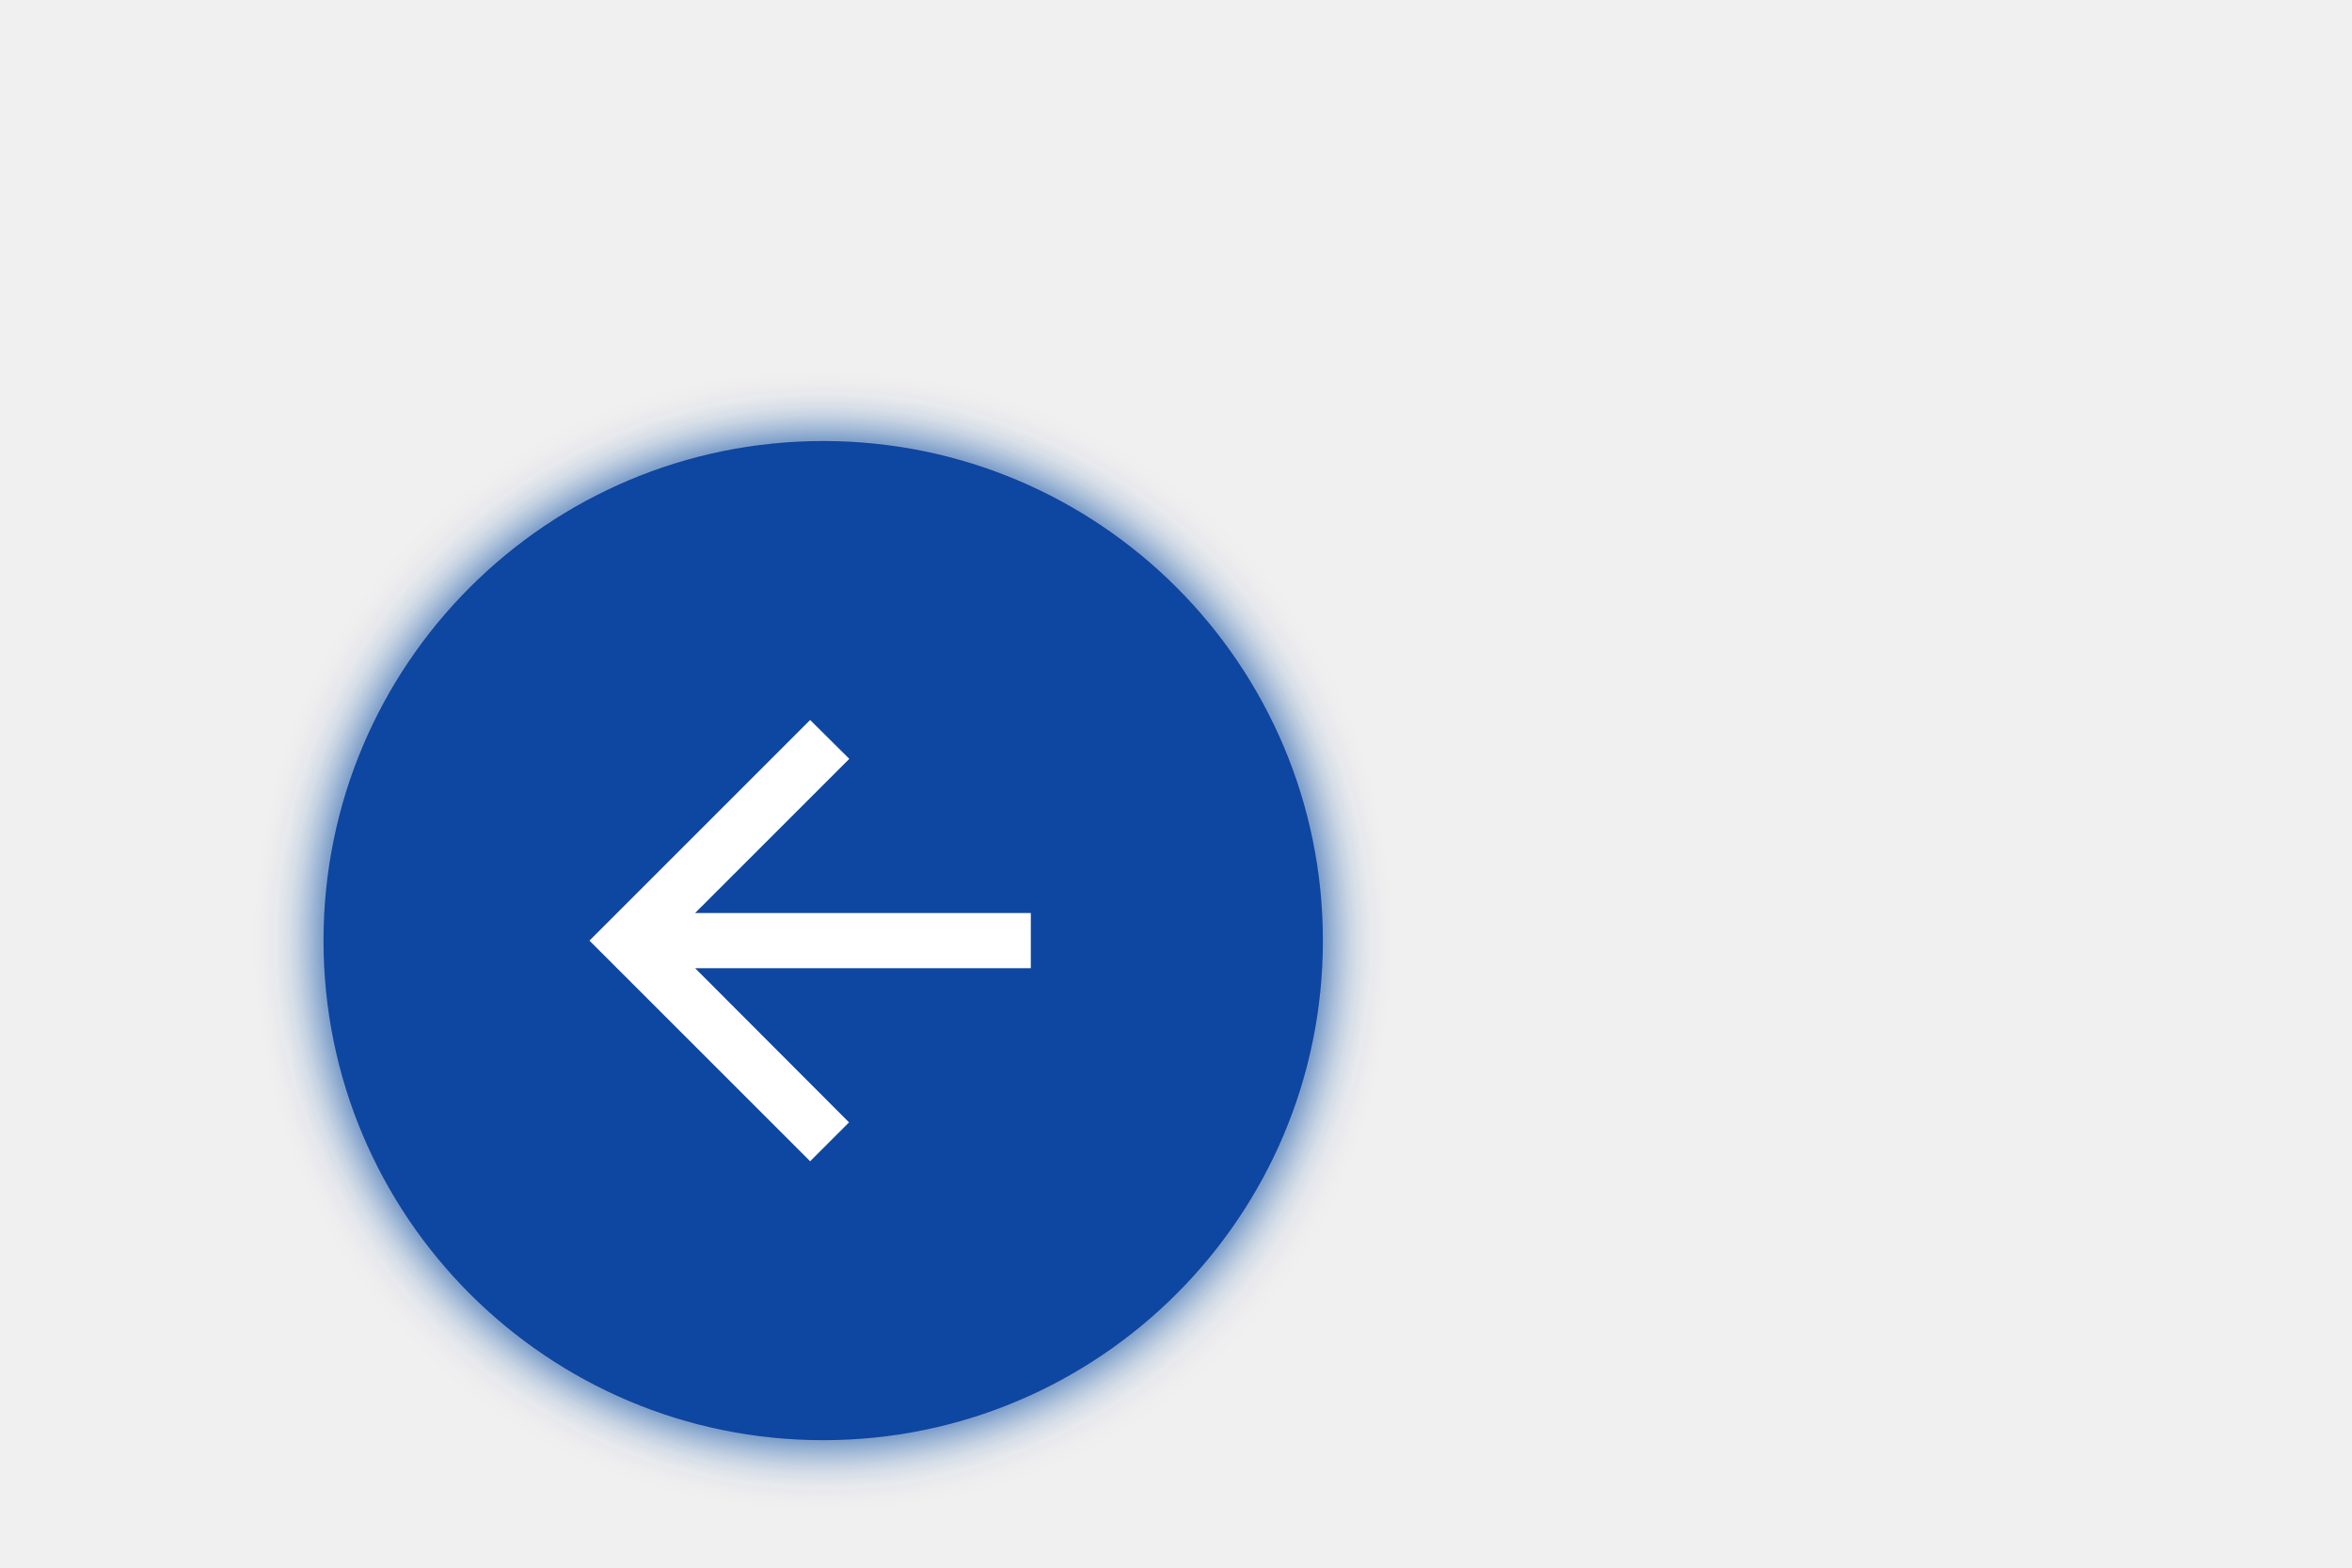
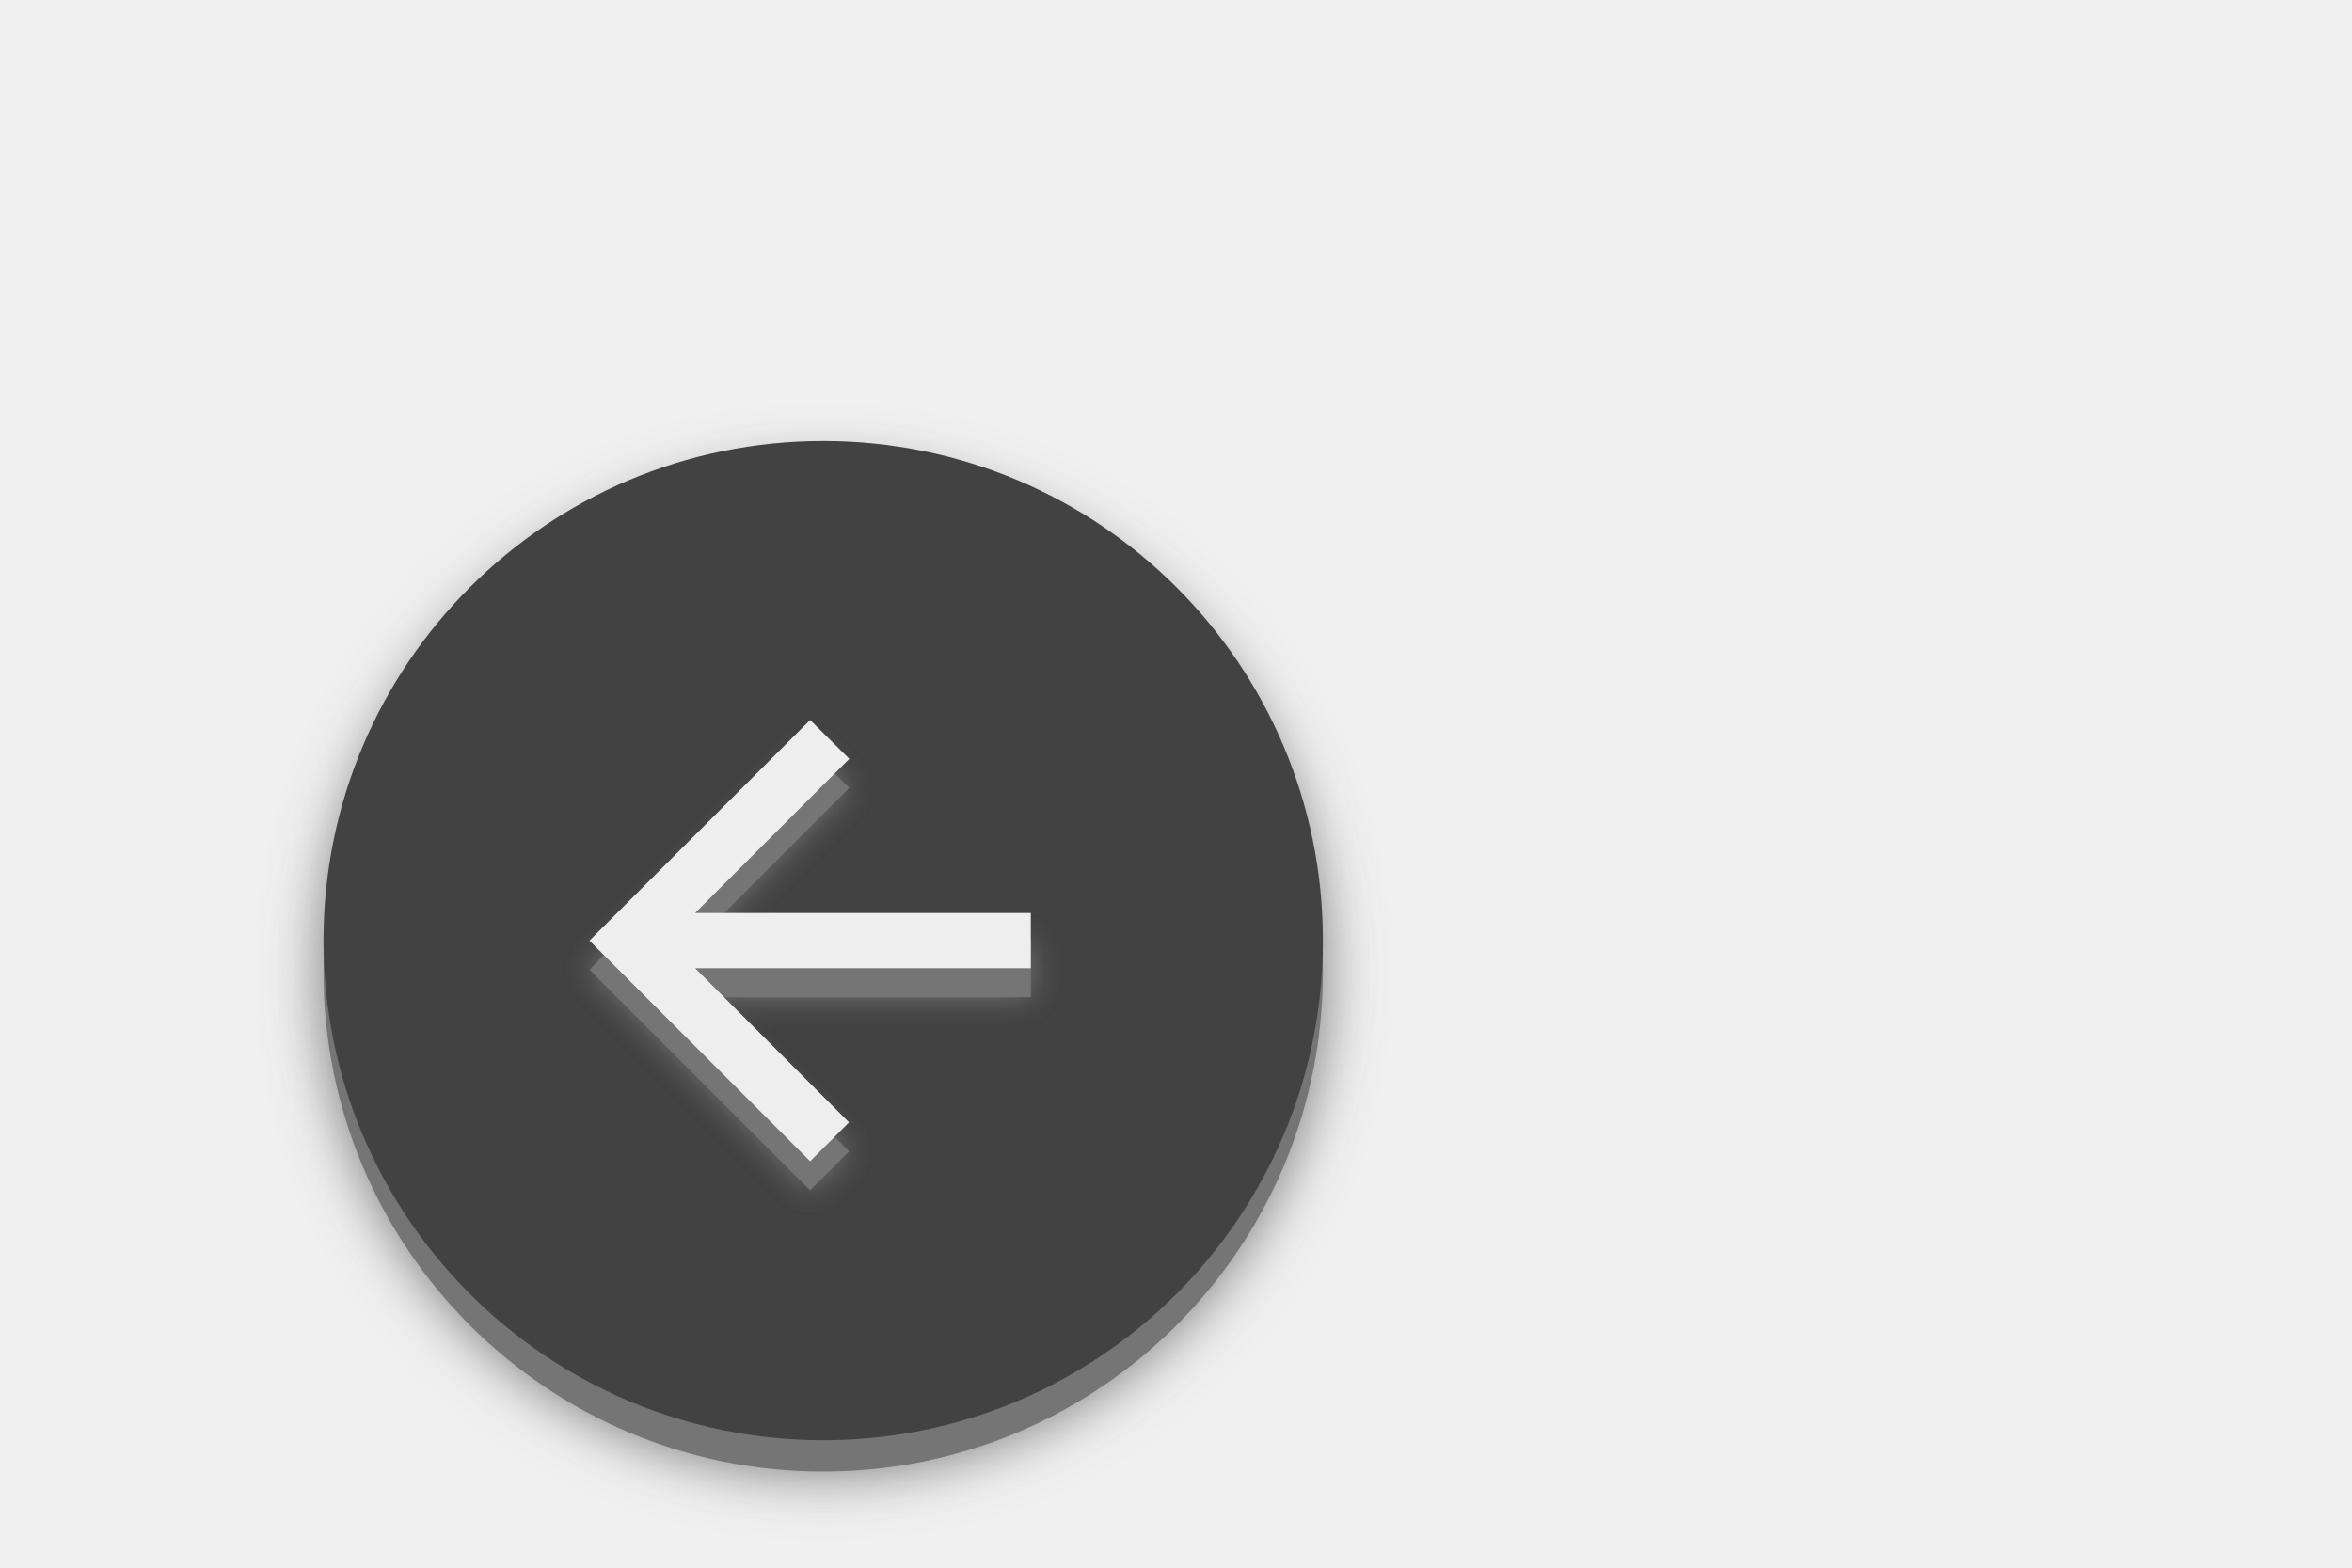
<svg xmlns="http://www.w3.org/2000/svg" width="162px" height="108px" viewBox="0 0 162 108">
  <defs>
    <filter id="glow">
      <feGaussianBlur result="coloredBlur" stdDeviation="2" />
      <feMerge>
        <feMergeNode in="coloredBlur" />
        <feMergeNode in="SourceGraphic" />
      </feMerge>
    </filter>
+     <filter id="glow2">
+       <feGaussianBlur result="coloredBlur" stdDeviation="0.5" />
+       <feMerge>
+         <feMergeNode in="coloredBlur" />
+         <feMergeNode in="SourceGraphic" />
+       </feMerge>
+     </filter>
  </defs>
-   <circle cx="35%" cy="60%" r="25%" fill="#0D47A1" filter="url(#glow)" />
-   <path fill="#ffffff" d="M20 11H7.83l5.59-5.59L12 4l-8 8 8 8 1.41-1.41L7.83 13H20v-2z" transform="translate(33, 42) scale(1.9)" />
+   <circle cx="35%" cy="62%" r="25%" fill="#757575" filter="url(#glow)" />
+   <circle cx="35%" cy="60%" r="25%" fill="#424242" />
+   <path fill="#757575" d="M20 11H7.83l5.59-5.59L12 4l-8 8 8 8 1.41-1.41L7.83 13H20v-2z" filter="url(#glow2)" transform="translate(33, 44) scale(1.9)" />
+   <path fill="#EEEEEE" d="M20 11H7.83l5.59-5.59L12 4l-8 8 8 8 1.41-1.41L7.83 13H20v-2z" transform="translate(33, 42) scale(1.9)" />
</svg>
